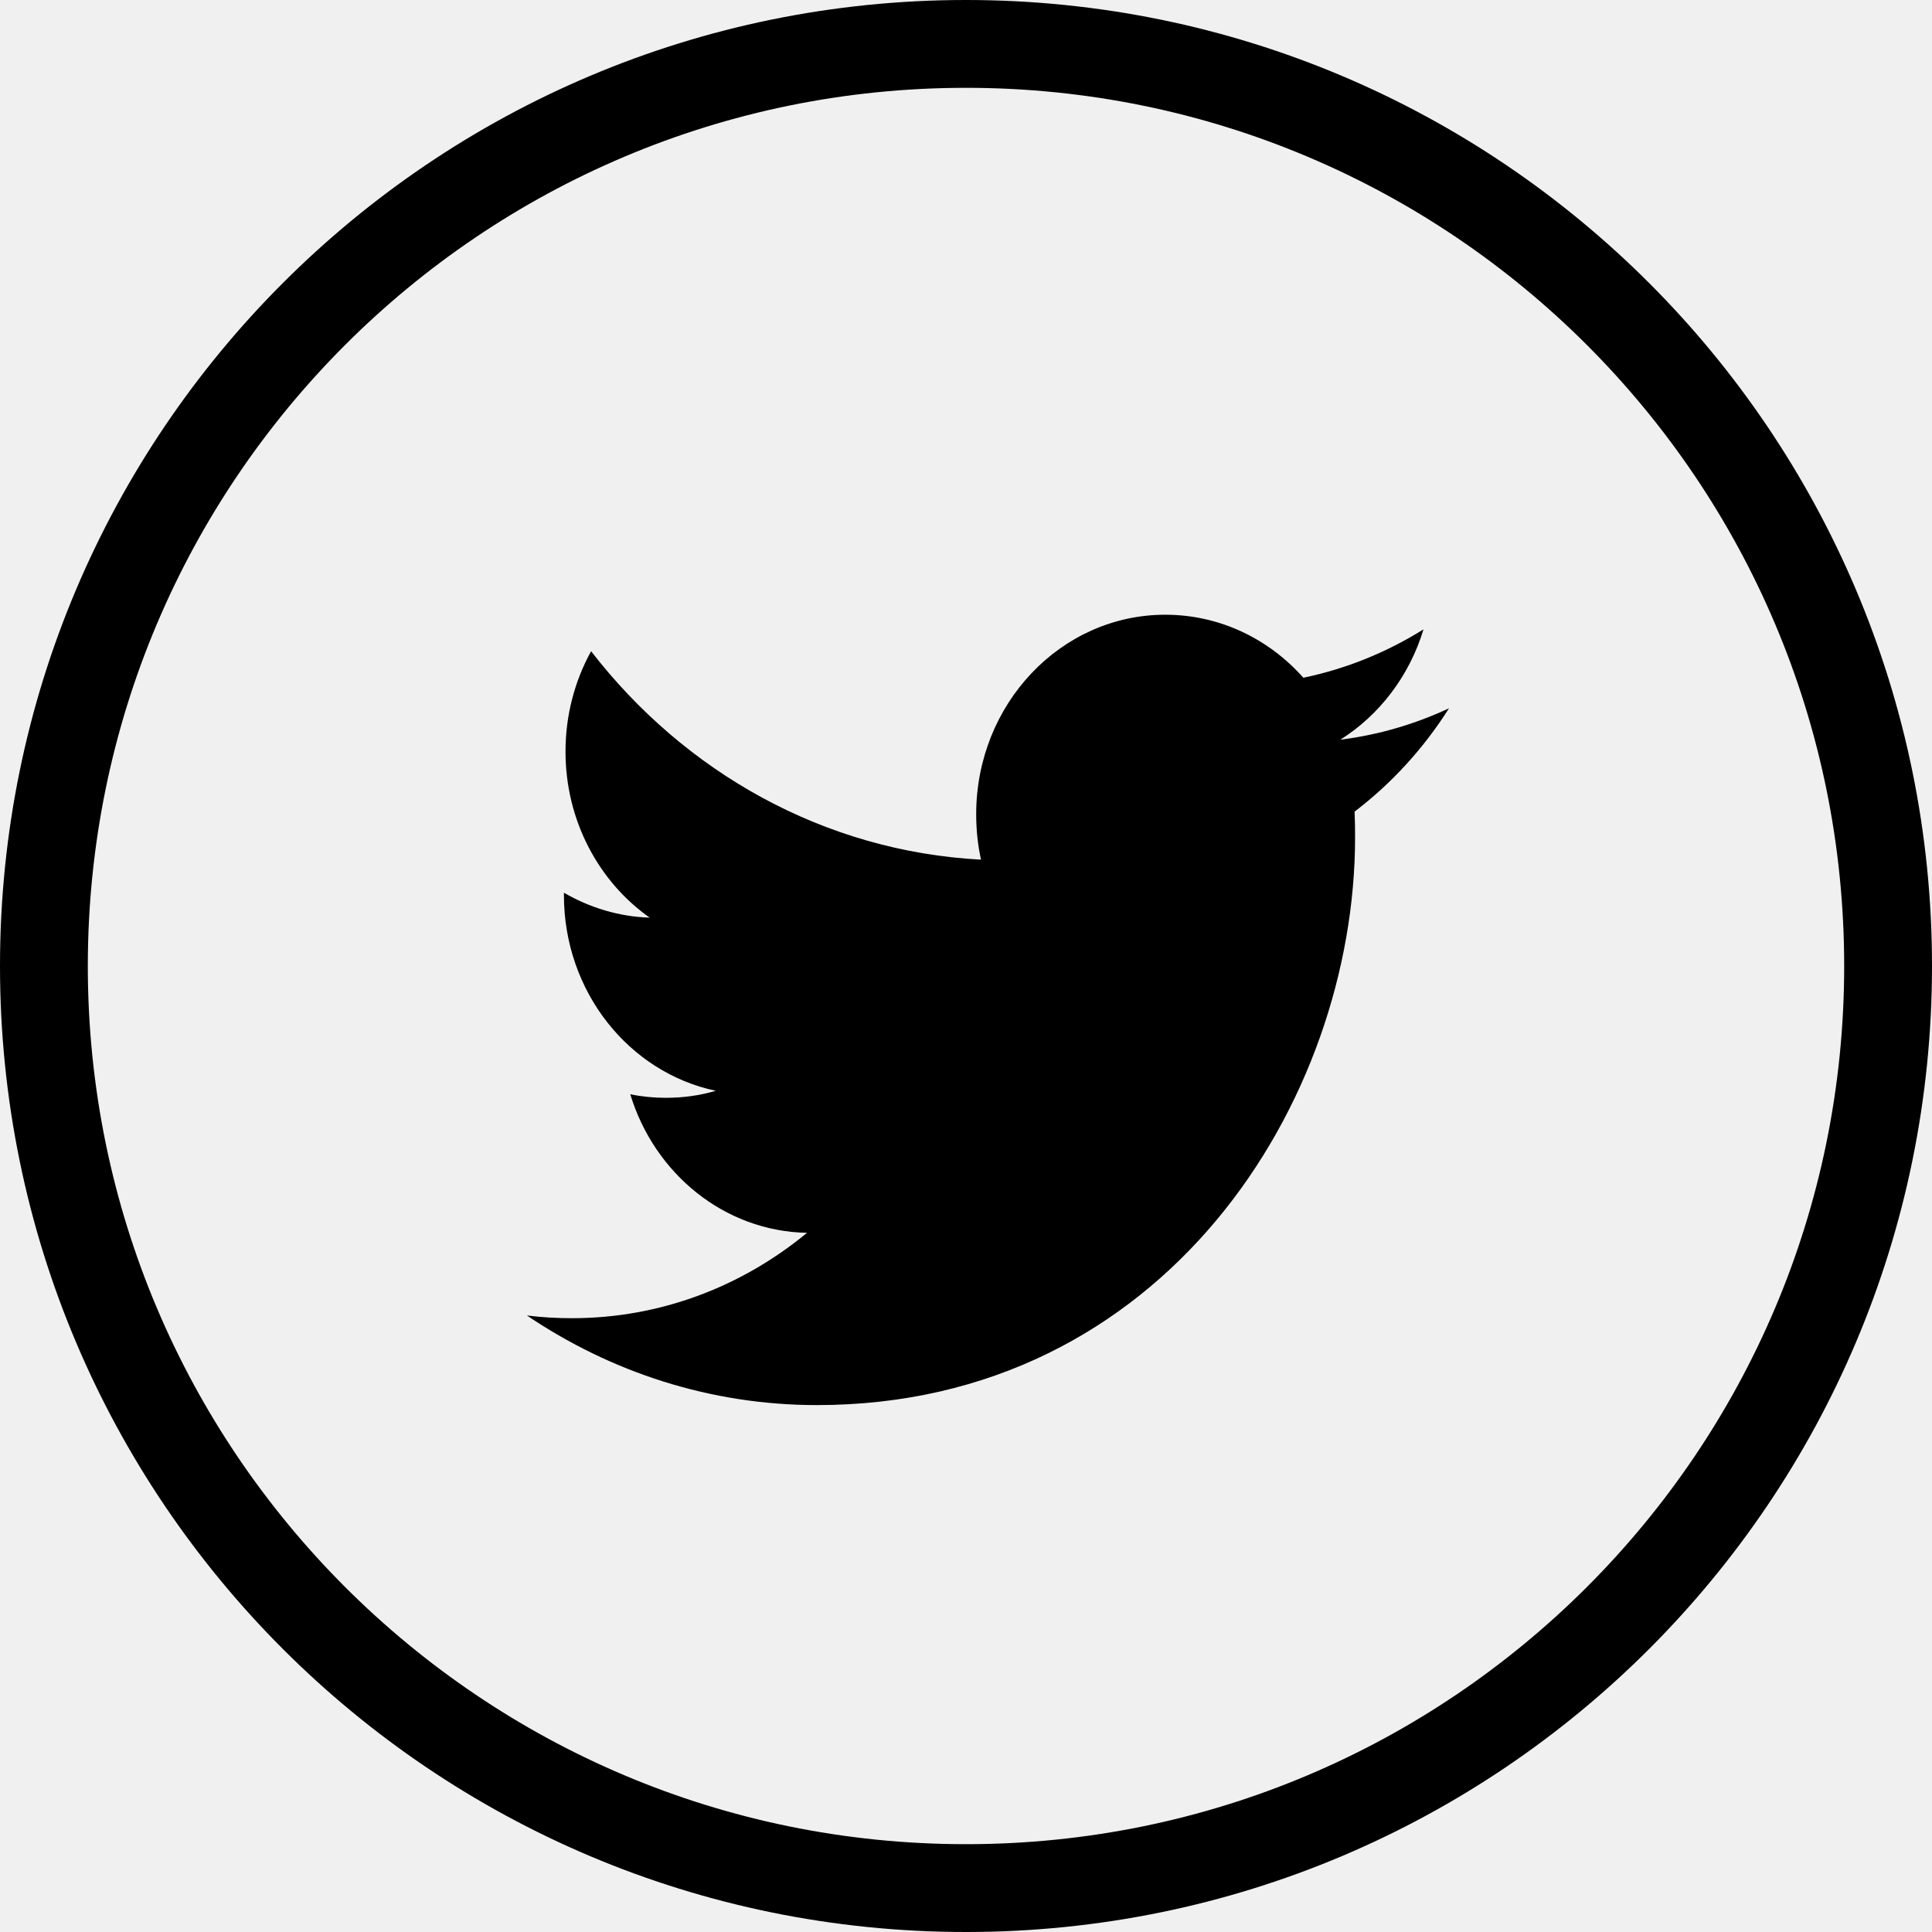
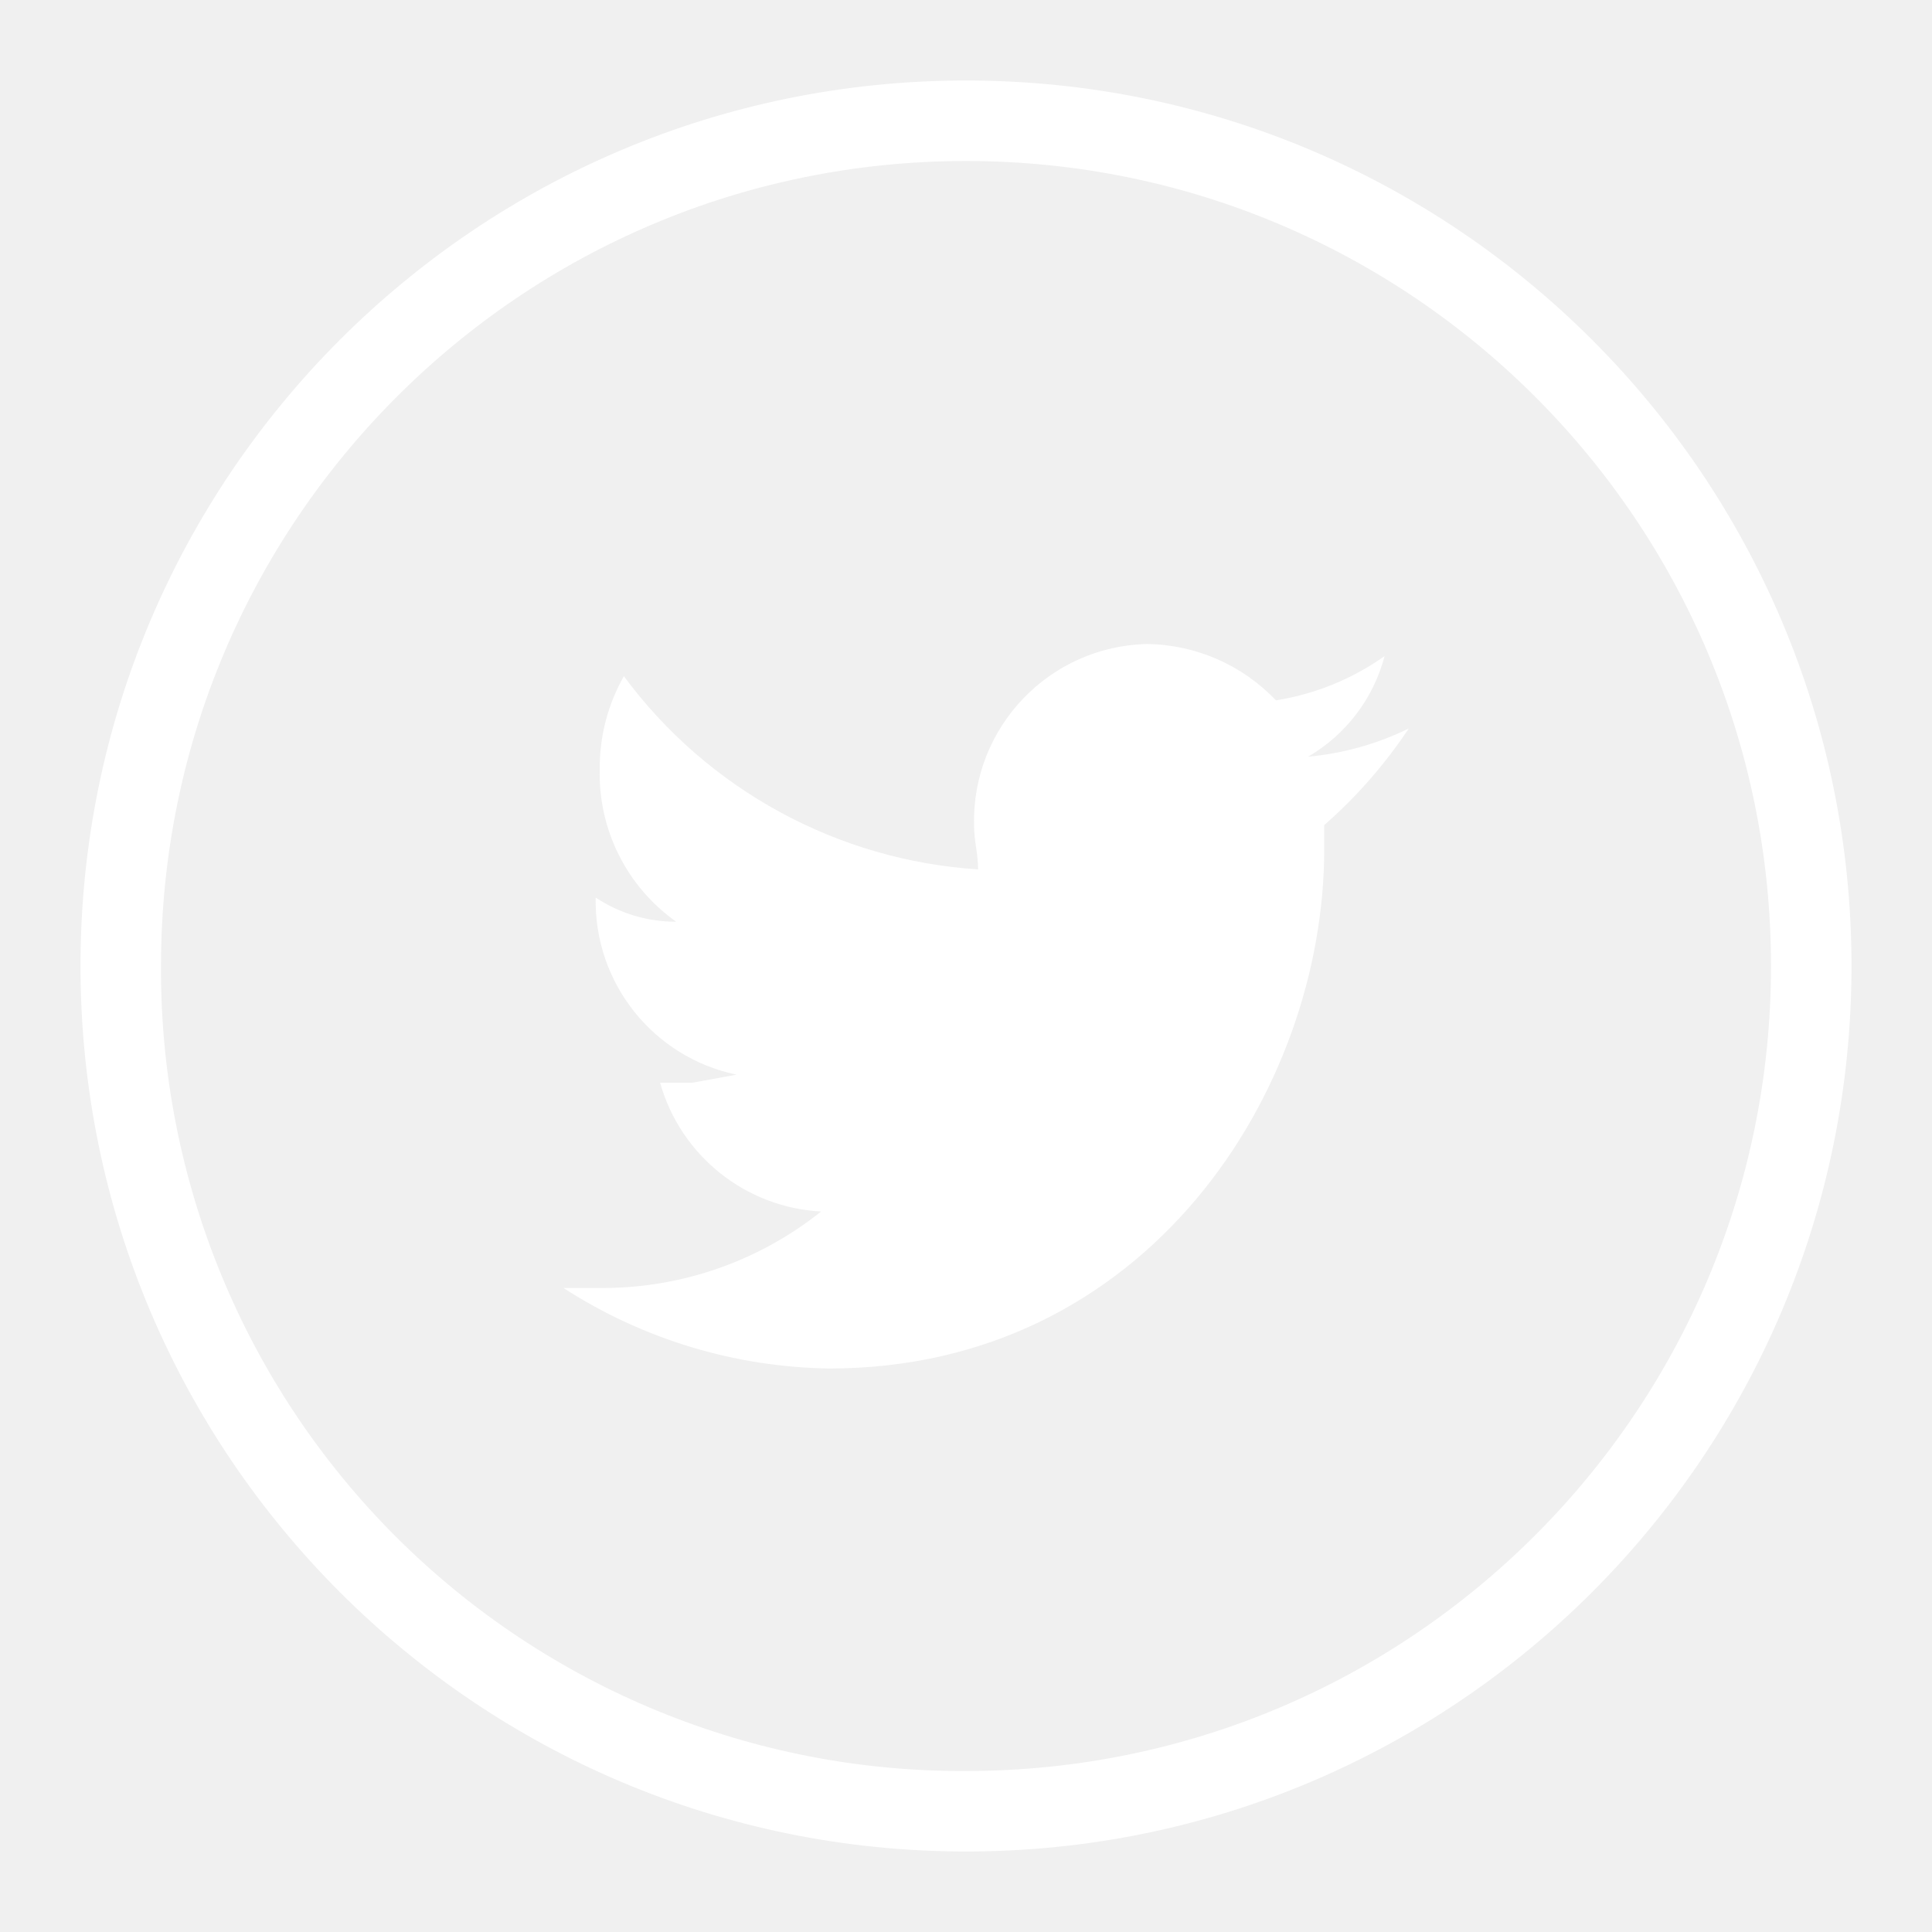
- <svg xmlns="http://www.w3.org/2000/svg" xmlns:xlink="http://www.w3.org/1999/xlink" width="44px" height="44px" viewBox="0 0 44 44" version="1.1">
+ <svg xmlns="http://www.w3.org/2000/svg" id="Layer_1" data-name="Layer 1" viewBox="0 0 48 48">
  <defs>
-     <path d="M22 44C34.15 44 44 34.15 44 22C44 9.85 34.15 0 22 0C9.85 0 0 9.85 0 22C0 34.15 9.85 44 22 44Z" id="path_1" />
-     <clipPath id="clip_1">
-       <use xlink:href="#path_1" />
+     <style>
+       .cls-1, .cls-3 {
+         fill: none;
+       }
+ 
+       .cls-2 {
+         clip-path: url(#clip-path);
+       }
+ 
+       .cls-3 {
+         stroke: #fff;
+         stroke-width: 4px;
+       }
+ 
+       .cls-4 {
+         fill: #fff;
+         fill-rule: evenodd;
+       }
+     </style>
+     <clipPath id="clip-path" transform="translate(2 2)">
+       <circle class="cls-1" cx="22" cy="22" r="22" />
    </clipPath>
  </defs>
-   <path d="M0 0L44 0L44 44L0 44L0 0Z" id="Rectangle" fill="none" fill-rule="evenodd" stroke="none" />
  <g id="Oval">
-     <g clip-path="url(#clip_1)">
-       <use xlink:href="#path_1" fill="none" stroke="#000000" stroke-width="4" />
+     <g class="cls-2">
+       <path id="path_1" data-name="path 1" class="cls-3" d="M22,44A22,22,0,1,0,0,22,21.9,21.9,0,0,0,22,44Z" transform="translate(2 2)" />
    </g>
  </g>
-   <path d="M18.526 2.846C19.416 2.284 20.099 1.394 20.419 0.333C19.586 0.854 18.665 1.231 17.683 1.435C16.899 0.551 15.779 0 14.539 0C12.16 0 10.232 2.035 10.232 4.544C10.232 4.9 10.268 5.247 10.342 5.578C6.762 5.389 3.588 3.582 1.462 0.831C1.091 1.504 0.879 2.284 0.879 3.116C0.879 4.692 1.639 6.083 2.796 6.899C2.089 6.876 1.425 6.669 0.843 6.331L0.843 6.387C0.843 8.589 2.327 10.426 4.301 10.842C3.938 10.949 3.559 11.002 3.164 11.002C2.887 11.002 2.616 10.975 2.354 10.921C2.902 12.726 4.493 14.041 6.379 14.077C4.903 15.296 3.046 16.021 1.028 16.021C0.68 16.021 0.337 16.002 0 15.959C1.907 17.247 4.171 18 6.604 18C14.53 18 18.861 11.076 18.861 5.071C18.861 4.874 18.859 4.677 18.85 4.484C19.692 3.843 20.424 3.042 21 2.131C20.227 2.492 19.396 2.737 18.526 2.846Z" transform="translate(12 14)" id="Shape" fill="#000000" fill-rule="evenodd" stroke="none" />
+   <path id="Shape" class="cls-4" d="M30.5,16.8a4.1,4.1,0,0,0,1.9-2.5,6.4,6.4,0,0,1-2.7,1.1A4.5,4.5,0,0,0,26.5,14a4.4,4.4,0,0,0-4.3,4.5c0,.4.1.7.1,1.1a11.9,11.9,0,0,1-8.8-4.8,4.6,4.6,0,0,0-.6,2.3,4.5,4.5,0,0,0,1.9,3.8,3.6,3.6,0,0,1-2-.6h0a4.4,4.4,0,0,0,3.5,4.4l-1.1.2h-.8a4.4,4.4,0,0,0,4,3.2A8.7,8.7,0,0,1,13,30H12a12.5,12.5,0,0,0,6.6,2c7.9,0,12.3-6.9,12.3-12.9v-.6A12.1,12.1,0,0,0,33,16.1,7.2,7.2,0,0,1,30.5,16.8Z" transform="translate(2 2)" />
</svg>
